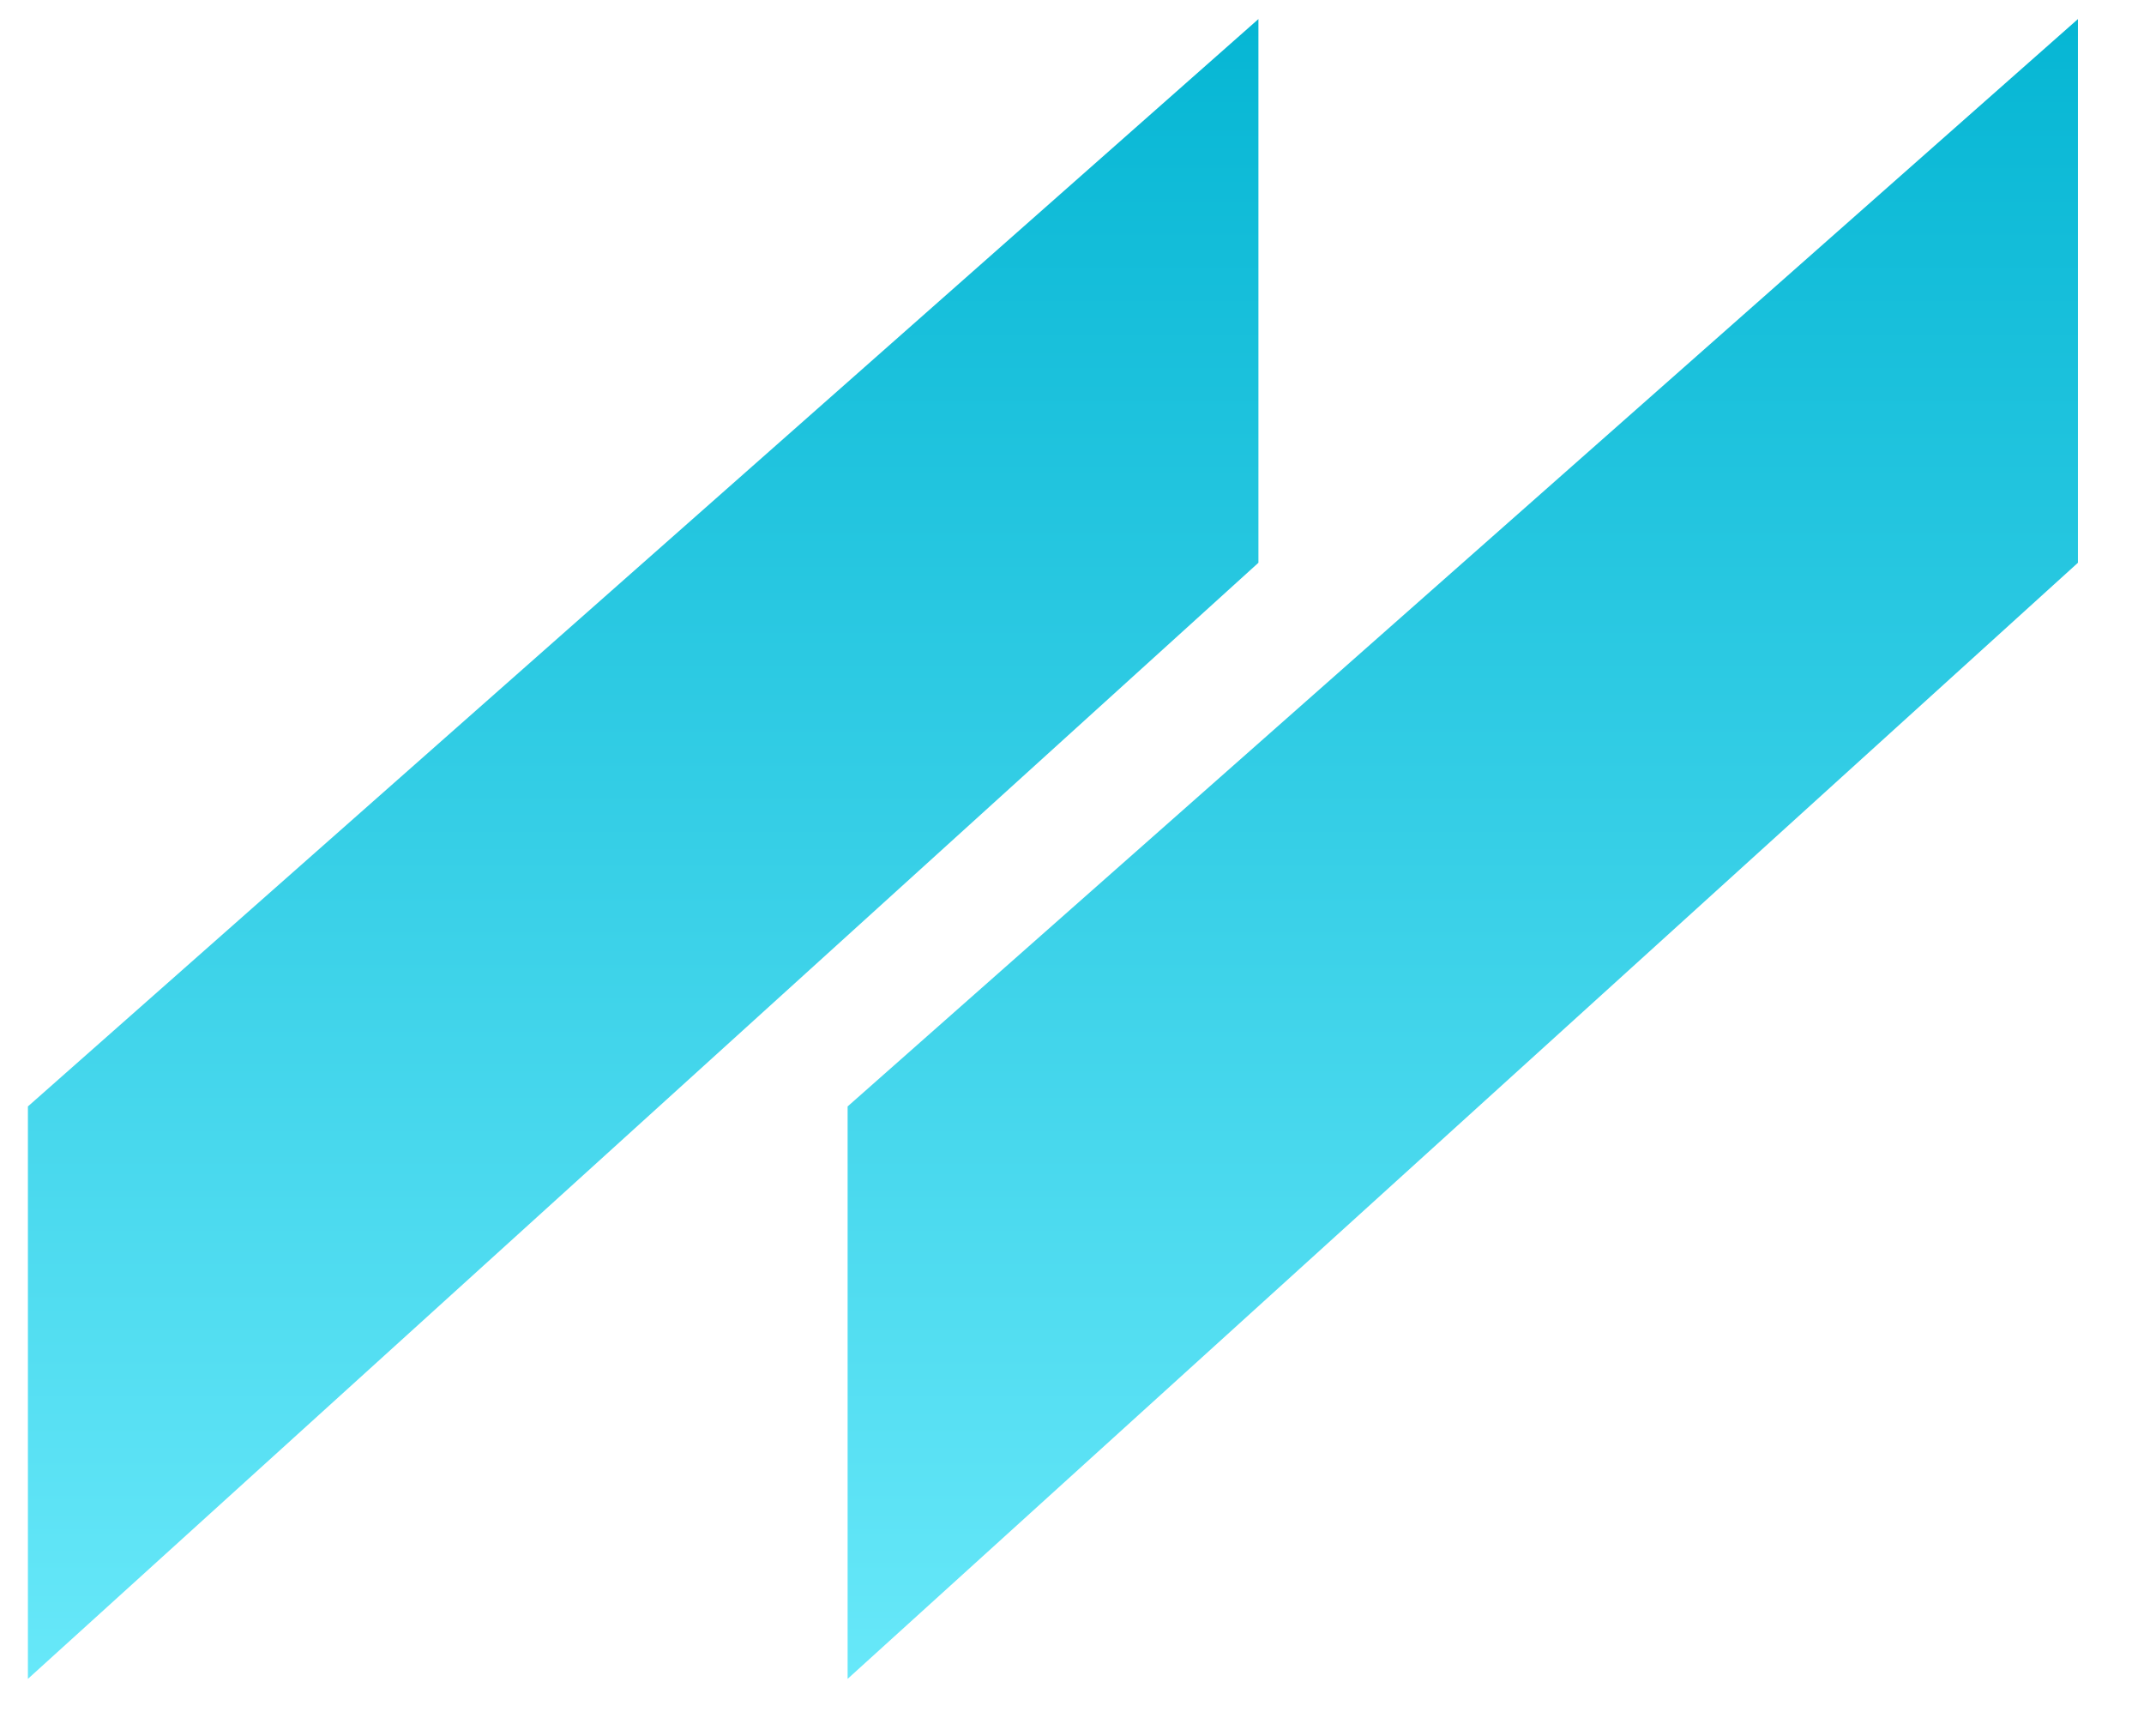
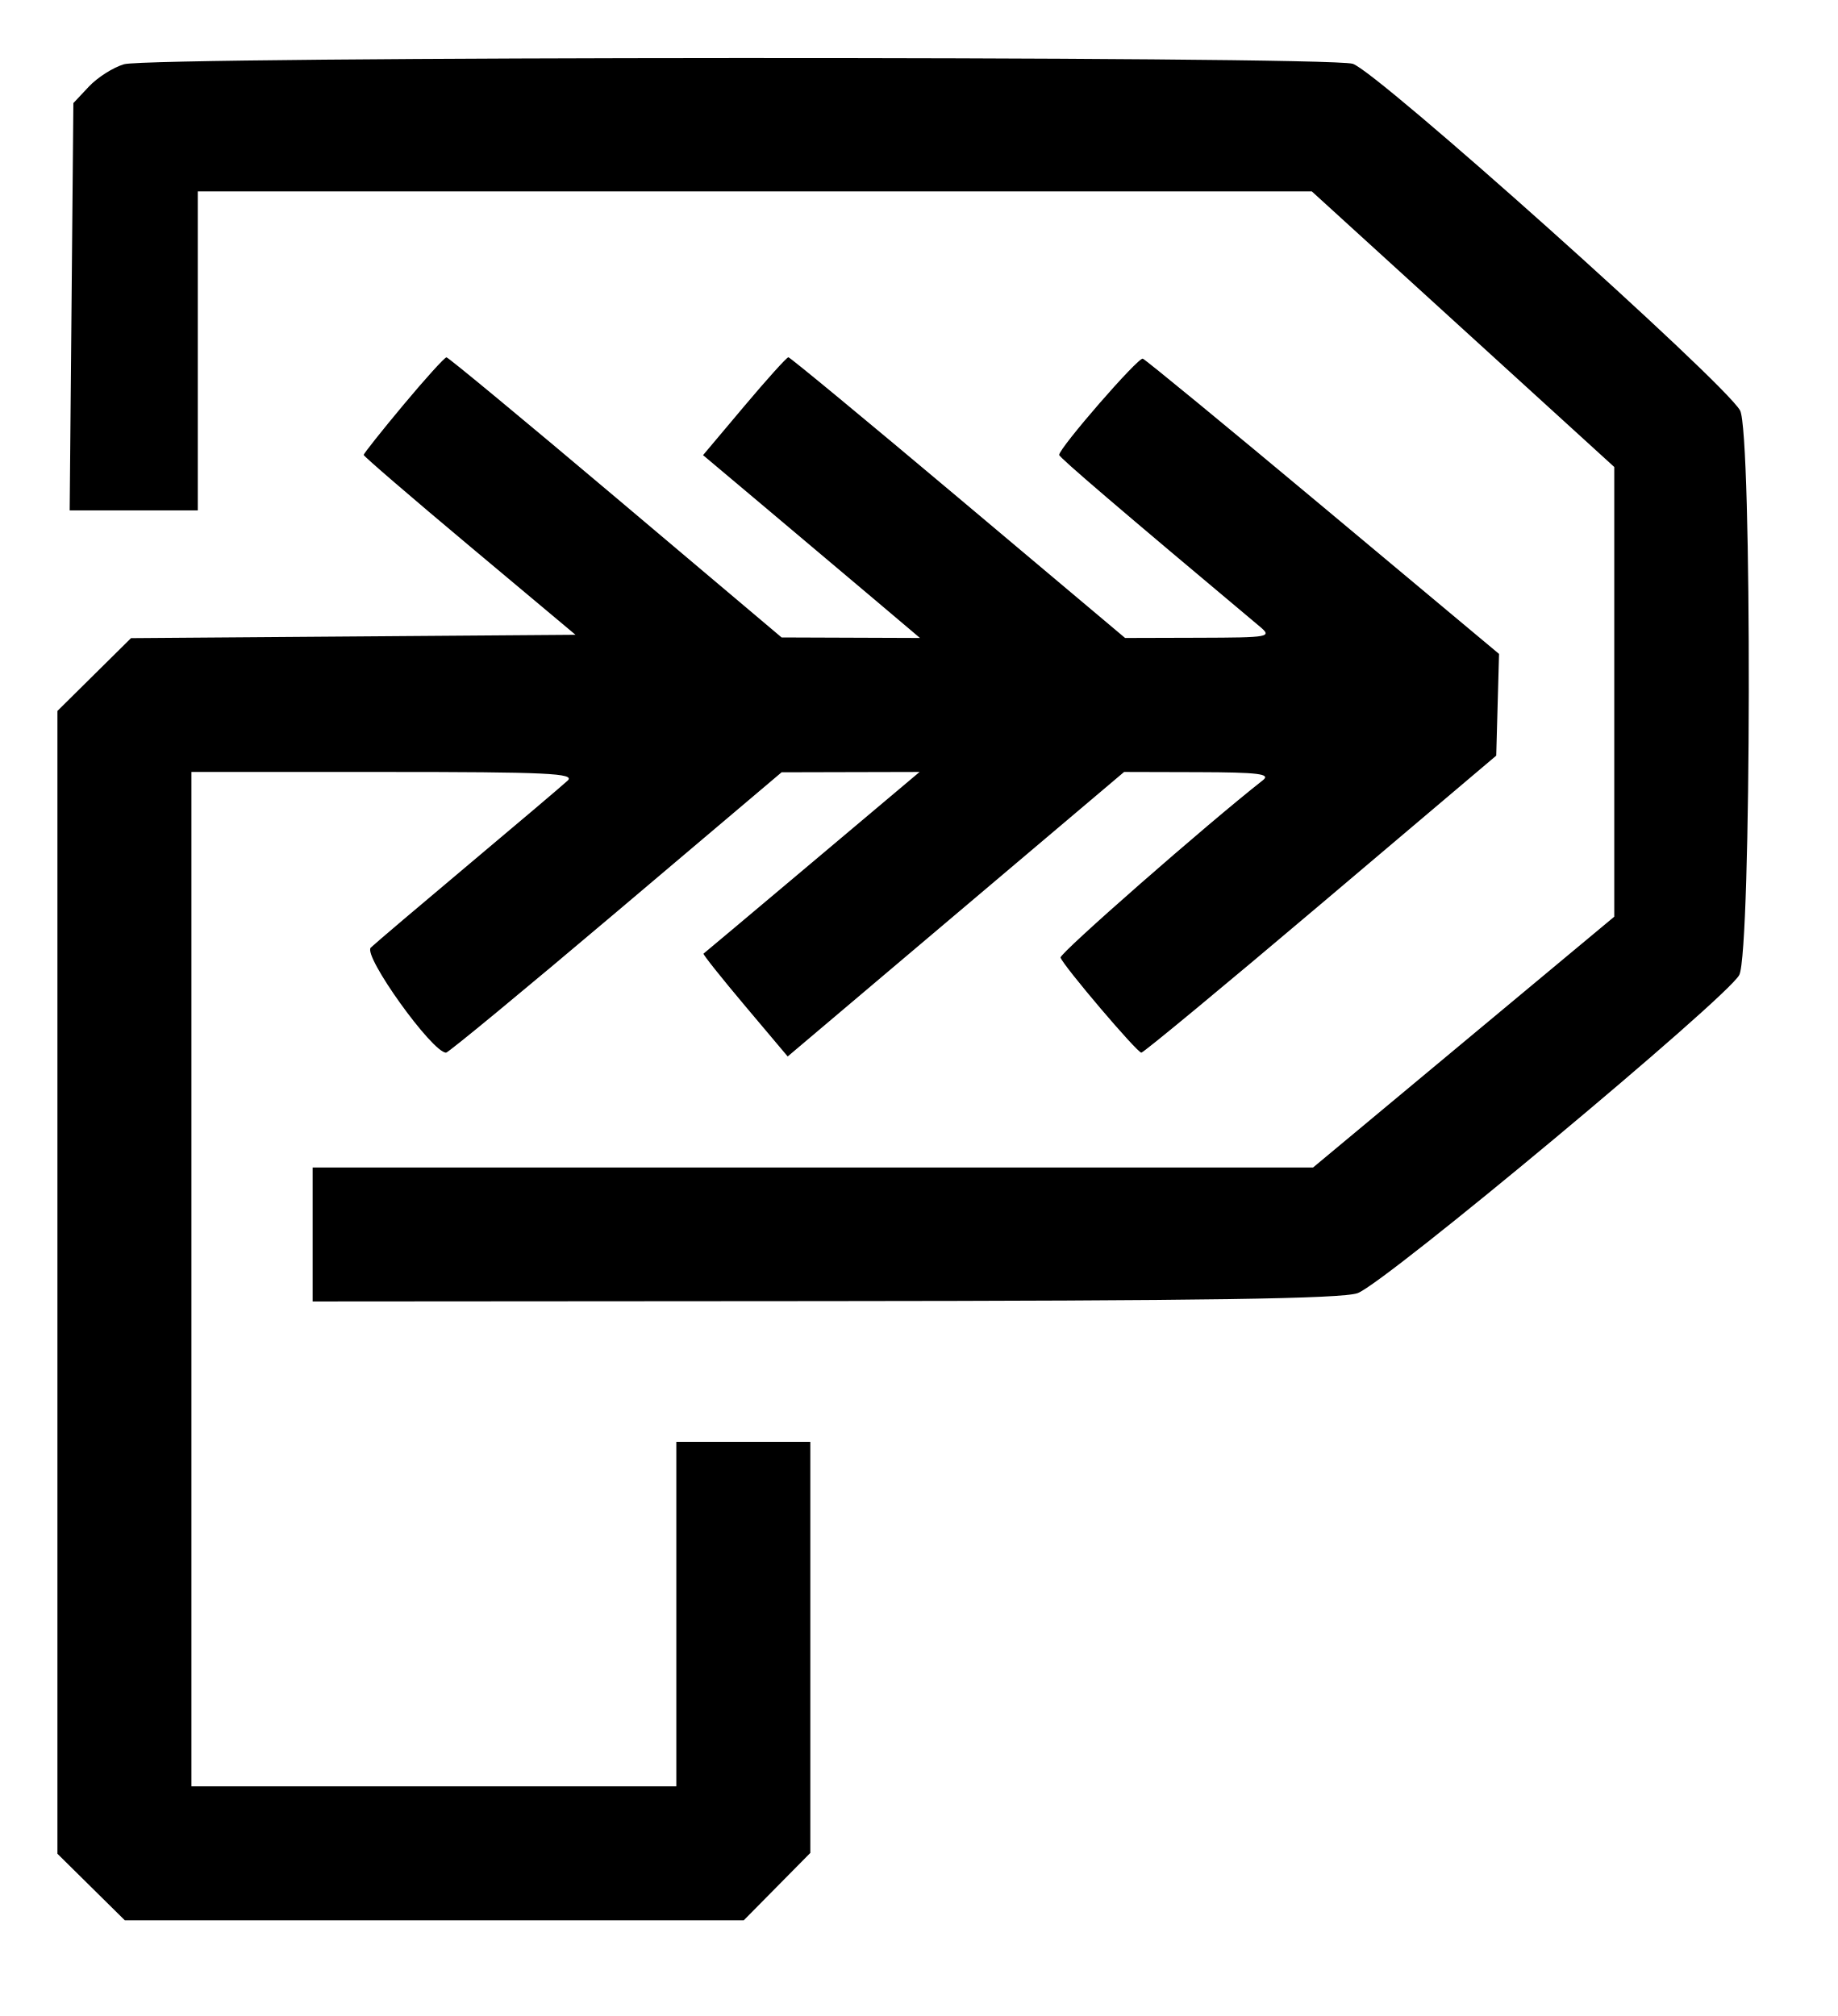
- <svg xmlns="http://www.w3.org/2000/svg" xmlns:xlink="http://www.w3.org/1999/xlink" version="1.1" preserveAspectRatio="xMidYMid meet" viewBox="344.564 330.278 111.737 91.218" width="53.87" height="43.61">
-   <defs>
-     <path d="M453.3 331.28L453.3 359.85L388.64 418.5L388.64 388.42L453.3 331.28Z" id="aFZf6T5ED" />
-     <linearGradient id="gradientb2ThqnP5Op" gradientUnits="userSpaceOnUse" x1="420.97" y1="331.28" x2="420.97" y2="418.5">
-       <stop style="stop-color: #06b6d4;stop-opacity: 1" offset="0%" />
-       <stop style="stop-color: #67e8f9;stop-opacity: 1" offset="100%" />
-     </linearGradient>
-     <path d="M410.23 331.28L410.23 359.85L345.56 418.5L345.56 388.42L410.23 331.28Z" id="a9fehgwfM" />
-     <linearGradient id="gradientk1wNV9Ostb" gradientUnits="userSpaceOnUse" x1="377.89" y1="331.28" x2="377.89" y2="418.5">
-       <stop style="stop-color: #06b6d4;stop-opacity: 1" offset="0%" />
-       <stop style="stop-color: #67e8f9;stop-opacity: 1" offset="100%" />
-     </linearGradient>
-   </defs>
-   <g>
-     <g>
-       <use xlink:href="#aFZf6T5ED" opacity="1" fill="url(#gradientb2ThqnP5Op)" />
-     </g>
-     <g>
-       <use xlink:href="#a9fehgwfM" opacity="1" fill="url(#gradientk1wNV9Ostb)" />
-     </g>
+ <svg xmlns="http://www.w3.org/2000/svg" id="svg" width="400" height="438.889" viewBox="0, 0, 400,438.889">
+   <g id="svgg">
+     <path id="path0" d="M27.007 13.984 C 24.673 14.662,21.236 16.843,19.368 18.830 L 15.972 22.442 15.570 66.777 L 15.167 111.111 29.111 111.111 L 43.056 111.111 43.056 76.389 L 43.056 41.667 164.303 41.667 L 285.551 41.667 318.470 71.666 L 351.389 101.666 351.389 150.616 L 351.389 199.566 318.606 226.867 L 285.824 254.167 176.940 254.167 L 68.056 254.167 68.056 268.750 L 68.056 283.333 179.514 283.255 C 262.229 283.197,292.147 282.749,295.527 281.519 C 301.484 279.351,376.054 217.176,378.598 212.256 C 381.257 207.116,381.415 94.070,378.770 89.351 C 375.290 83.140,299.488 15.300,294.444 13.882 C 288.283 12.150,32.982 12.247,27.007 13.984 M87.816 88.143 C 83.059 93.843,79.167 98.747,79.167 99.040 C 79.167 99.333,89.540 108.263,102.219 118.884 L 125.271 138.194 76.893 138.560 L 28.516 138.926 20.508 146.850 L 12.500 154.774 12.500 279.171 L 12.500 403.567 19.835 410.811 L 27.171 418.056 94.536 418.056 L 161.900 418.056 169.145 410.720 L 176.389 403.385 176.389 358.637 L 176.389 313.889 161.806 313.889 L 147.222 313.889 147.222 351.389 L 147.222 388.889 94.444 388.889 L 41.667 388.889 41.667 278.472 L 41.667 168.056 83.631 168.056 C 119.082 168.056,125.280 168.349,123.562 169.944 C 122.443 170.983,112.778 179.177,102.083 188.154 C 91.389 197.130,81.773 205.293,80.715 206.294 C 78.917 207.995,94.083 229.167,97.101 229.167 C 97.593 229.167,114.228 215.433,134.067 198.648 L 170.139 168.129 185.158 168.092 L 200.176 168.056 176.824 187.716 C 163.981 198.529,153.322 207.482,153.138 207.611 C 152.954 207.740,157.001 212.829,162.132 218.921 L 171.461 229.996 208.077 199.026 L 244.692 168.056 260.888 168.100 C 273.879 168.135,276.657 168.479,274.927 169.836 C 262.628 179.484,230.549 207.605,230.855 208.470 C 231.512 210.333,247.519 229.167,248.445 229.166 C 248.918 229.166,266.493 214.618,287.500 196.836 L 325.694 164.506 326.002 153.434 L 326.309 142.361 288.083 110.417 C 267.059 92.847,249.364 78.297,248.761 78.083 C 247.758 77.727,230.556 97.524,230.556 99.035 C 230.556 99.569,243.687 110.805,274.239 136.412 C 276.959 138.692,276.380 138.798,260.995 138.843 L 244.908 138.889 208.584 108.333 C 188.606 91.528,171.970 77.778,171.614 77.778 C 171.258 77.778,166.933 82.572,162.003 88.432 L 153.038 99.086 166.381 110.307 C 173.720 116.478,184.344 125.434,189.991 130.208 L 200.258 138.889 185.199 138.833 L 170.139 138.777 134.028 108.294 C 114.167 91.528,97.590 77.803,97.191 77.794 C 96.792 77.785,92.574 82.442,87.816 88.143 " stroke="none" fill="#000000" fill-rule="evenodd" />
  </g>
</svg>
